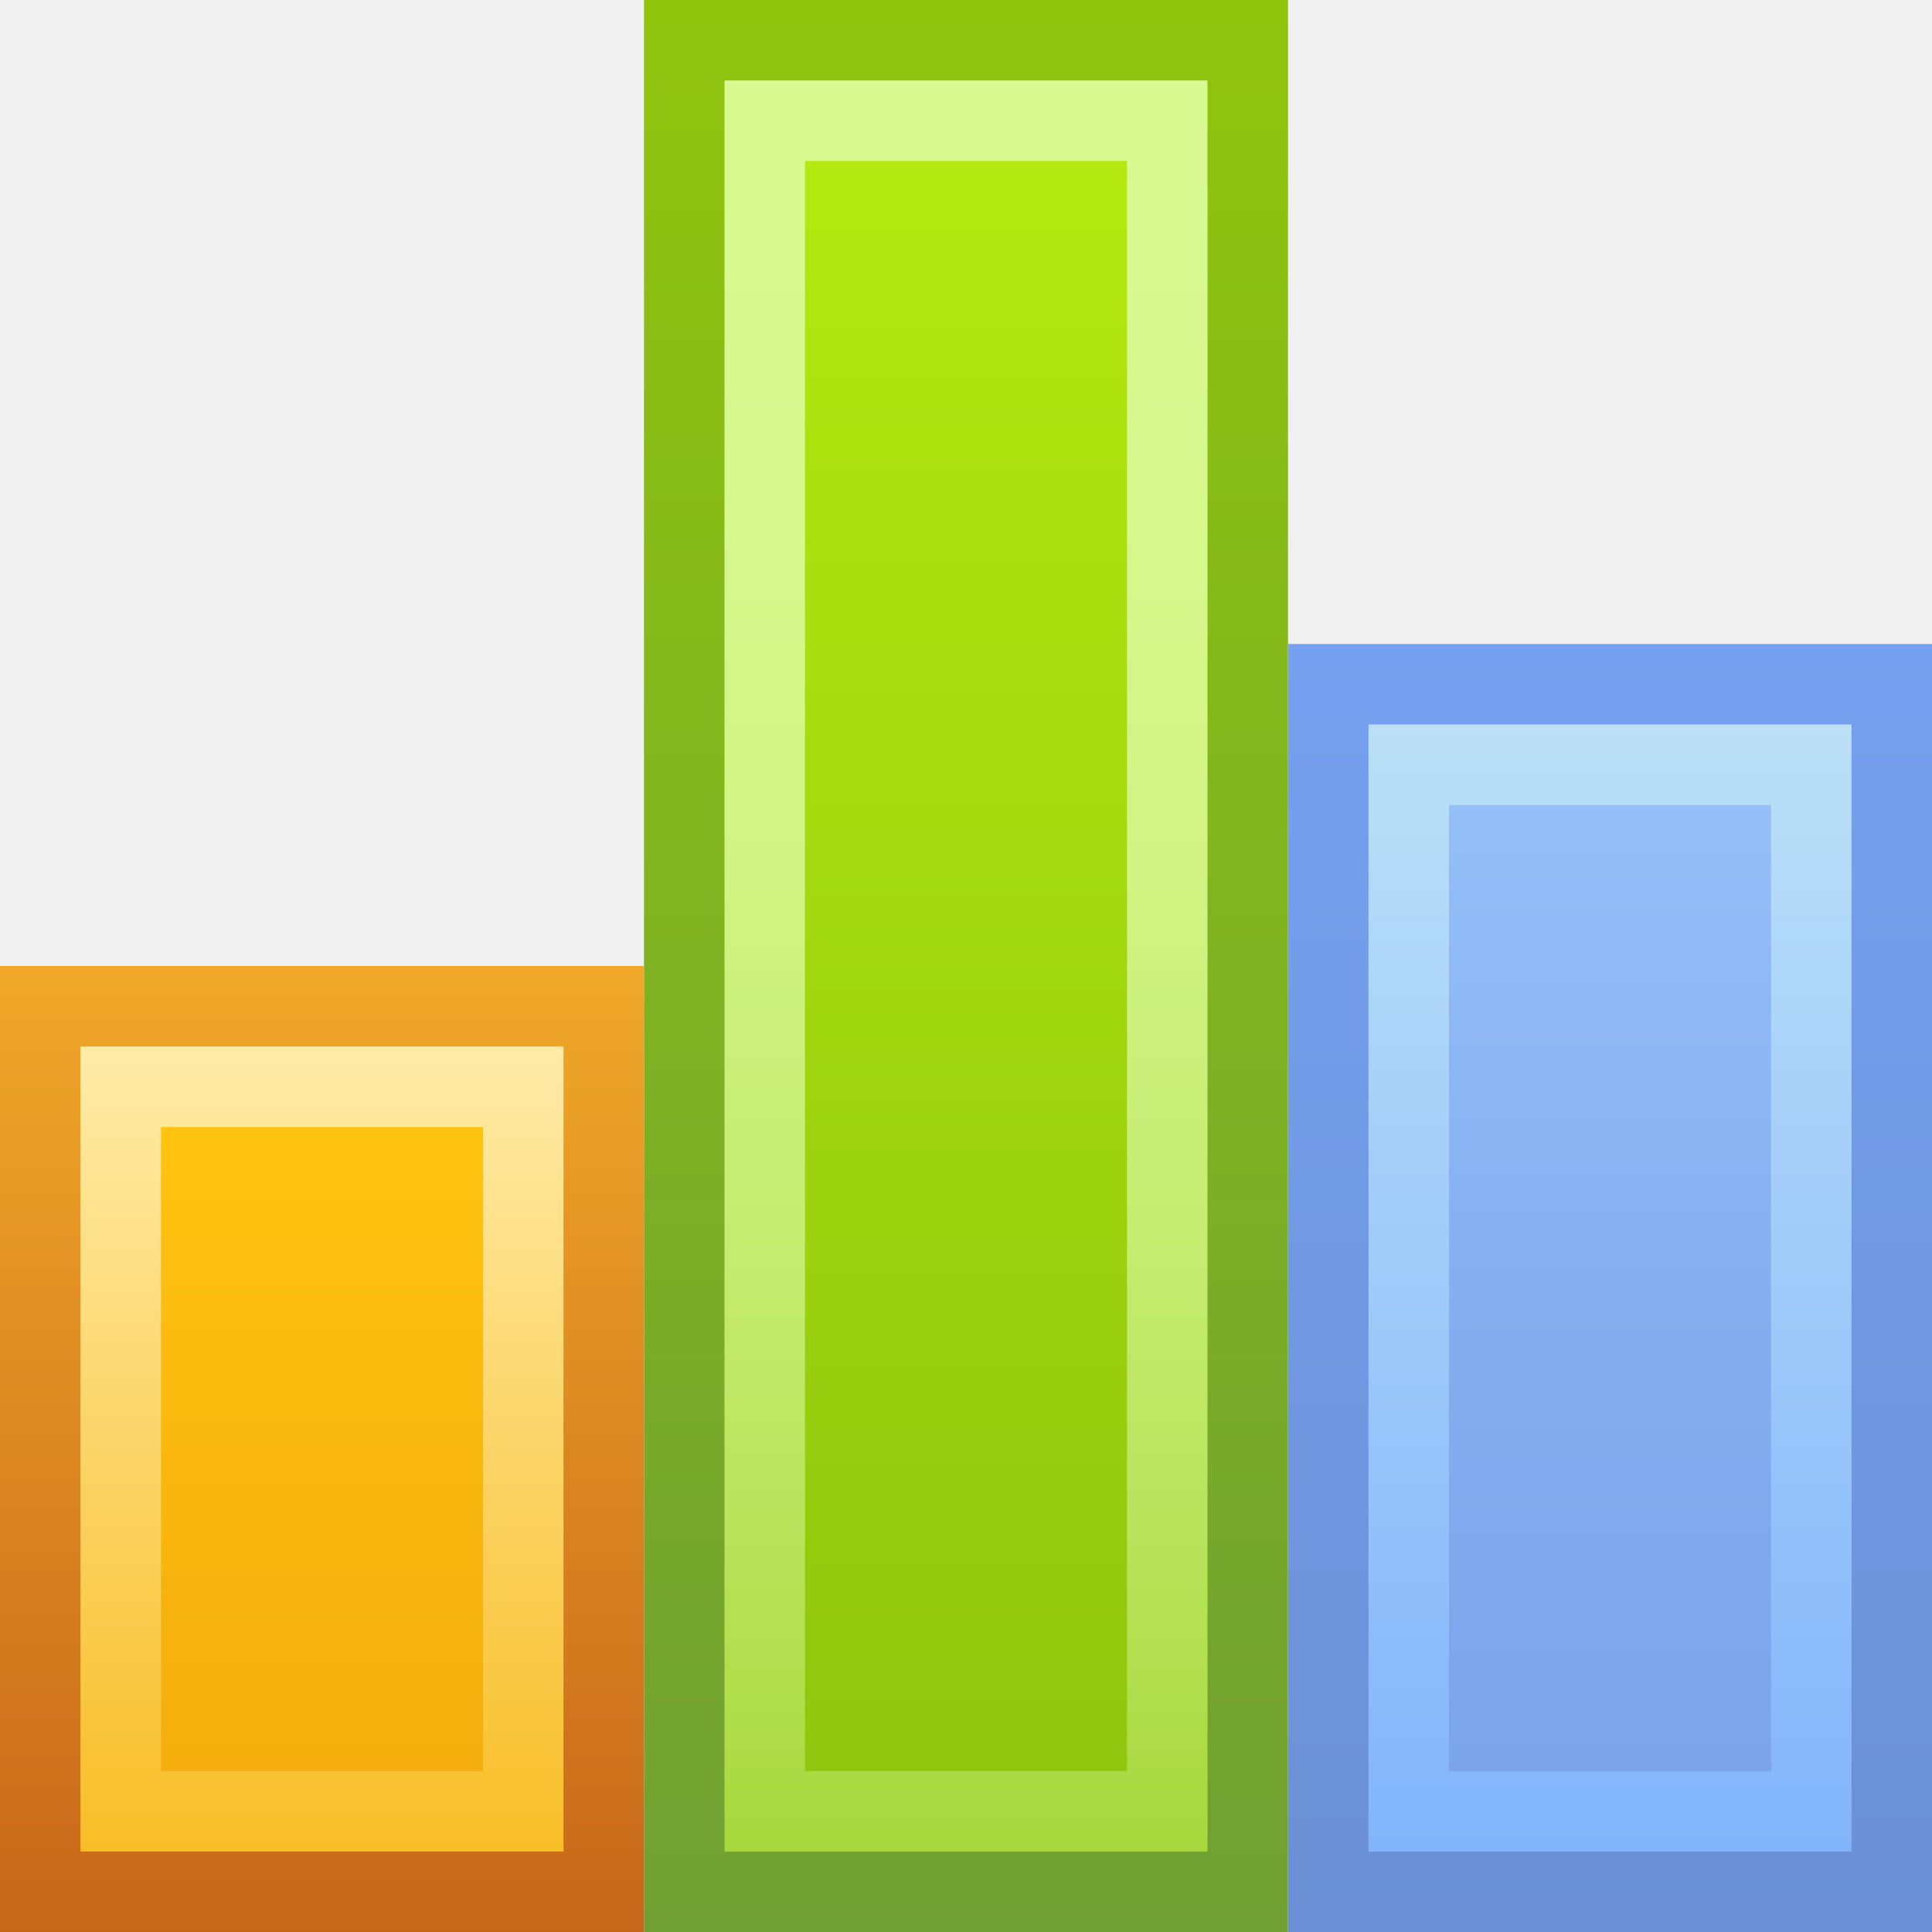
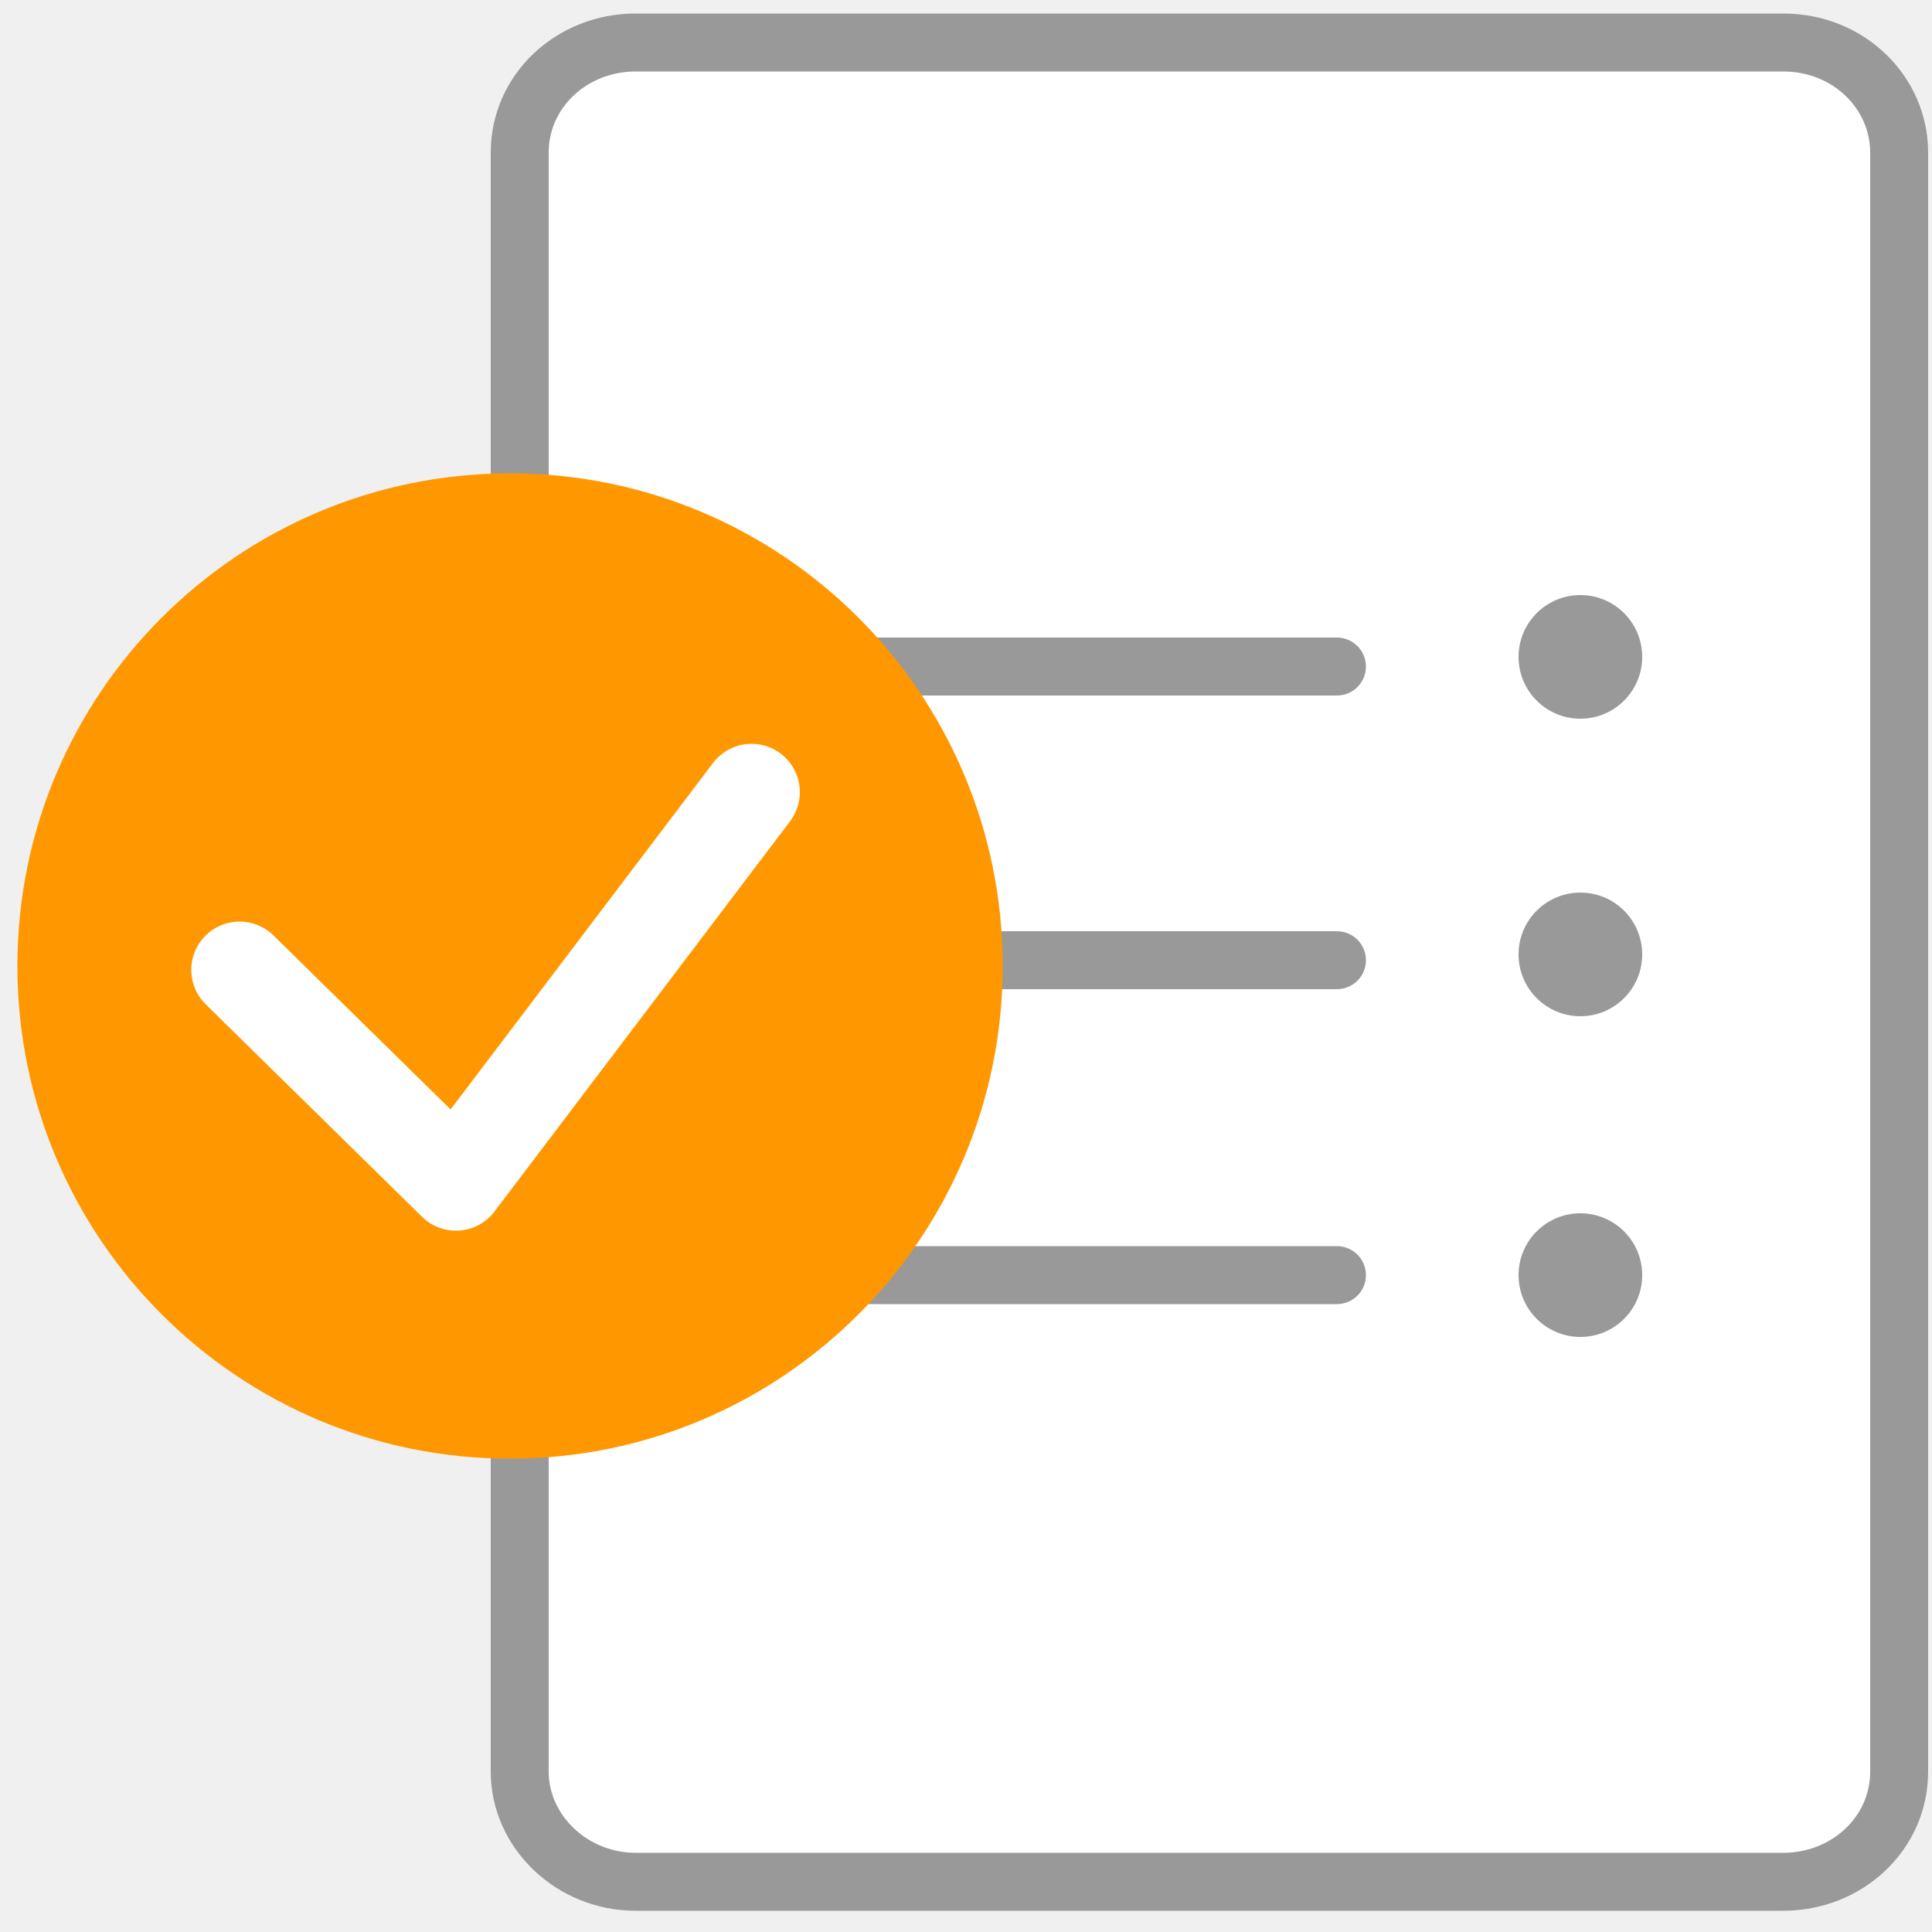
- <svg xmlns="http://www.w3.org/2000/svg" version="1.1" x="0px" y="0px" width="24px" height="24px" viewBox="0 0 24 24" style="overflow:visible;enable-background:new 0 0 24 24;" xml:space="preserve" preserveAspectRatio="xMinYMid meet">
-   <defs>
- </defs>
-   <linearGradient id="SVGID_1_" gradientUnits="userSpaceOnUse" x1="20" y1="8" x2="20" y2="24">
-     <stop offset="0" style="stop-color:#76A1F0" />
-     <stop offset="1" style="stop-color:#6B90D5" />
-   </linearGradient>
-   <rect x="16" y="8" style="fill:url(#SVGID_1_);" width="8" height="16" />
-   <linearGradient id="SVGID_2_" gradientUnits="userSpaceOnUse" x1="20" y1="9" x2="20" y2="23">
-     <stop offset="0" style="stop-color:#BBE0F7" />
-     <stop offset="1" style="stop-color:#82B4FB" />
-   </linearGradient>
-   <rect x="17" y="9" style="fill:url(#SVGID_2_);" width="6" height="14" />
-   <linearGradient id="SVGID_3_" gradientUnits="userSpaceOnUse" x1="20" y1="10" x2="20" y2="22">
-     <stop offset="0" style="stop-color:#95BFF8" />
-     <stop offset="0.557" style="stop-color:#84ADEF" />
-     <stop offset="1" style="stop-color:#7CA4EB" />
-   </linearGradient>
-   <rect x="18" y="10" style="fill:url(#SVGID_3_);" width="4" height="12" />
-   <linearGradient id="SVGID_4_" gradientUnits="userSpaceOnUse" x1="11.999" y1="0" x2="11.999" y2="24">
-     <stop offset="0" style="stop-color:#90C50E" />
-     <stop offset="1" style="stop-color:#70A034" />
-   </linearGradient>
-   <rect x="8" style="fill:url(#SVGID_4_);" width="8" height="24" />
-   <linearGradient id="SVGID_5_" gradientUnits="userSpaceOnUse" x1="11.999" y1="1" x2="11.999" y2="23">
-     <stop offset="0" style="stop-color:#D9F991" />
-     <stop offset="0.239" style="stop-color:#D7F88D" />
-     <stop offset="0.45" style="stop-color:#D1F383" />
-     <stop offset="0.651" style="stop-color:#C6EC71" />
-     <stop offset="0.844" style="stop-color:#B7E257" />
-     <stop offset="1" style="stop-color:#A8D73D" />
-   </linearGradient>
-   <rect x="9" y="1" style="fill:url(#SVGID_5_);" width="6" height="22" />
-   <linearGradient id="SVGID_6_" gradientUnits="userSpaceOnUse" x1="11.999" y1="2" x2="11.999" y2="22">
-     <stop offset="0" style="stop-color:#B3E810" />
-     <stop offset="1" style="stop-color:#90C60D" />
-   </linearGradient>
-   <rect x="10" y="2" style="fill:url(#SVGID_6_);" width="4" height="20" />
-   <linearGradient id="SVGID_7_" gradientUnits="userSpaceOnUse" x1="4" y1="12" x2="4" y2="24">
-     <stop offset="0" style="stop-color:#F0A829" />
-     <stop offset="1" style="stop-color:#C7671A" />
-   </linearGradient>
-   <rect y="12" style="fill:url(#SVGID_7_);" width="8" height="12" />
-   <linearGradient id="SVGID_8_" gradientUnits="userSpaceOnUse" x1="4" y1="13" x2="4" y2="23">
-     <stop offset="0" style="stop-color:#FFEBA8" />
-     <stop offset="1" style="stop-color:#F8BE27" />
-   </linearGradient>
-   <rect x="1" y="13" style="fill:url(#SVGID_8_);" width="6" height="10" />
-   <linearGradient id="SVGID_9_" gradientUnits="userSpaceOnUse" x1="4" y1="14" x2="4" y2="22">
-     <stop offset="0" style="stop-color:#FFC30F" />
-     <stop offset="1" style="stop-color:#F5AE0D" />
-   </linearGradient>
-   <rect x="2" y="14" style="fill:url(#SVGID_9_);" width="4" height="8" />
+ <svg xmlns="http://www.w3.org/2000/svg" viewBox="0 0 100 100" enable-background="new 0 0 100 100">
+   <g stroke-miterlimit="10">
+     <g stroke="#999">
+       <g fill="#fff" stroke-linejoin="round" stroke-linecap="round" stroke-width="3">
+         <path d="m92.3 2.2c3.4 0 6 2.6 6 5.7v83.8c0 3.2-2.7 5.7-6 5.7h-59.4c-3.3 0-6-2.6-6-5.7v-83.8c0-3.2 2.7-5.7 6-5.7h59.4z" />
+         <path d="m44.1 34.5h25.1" />
+         <path d="m44.1 49.7h25.1" />
+         <path d="m44.1 66h25.1" />
+       </g>
+       <g fill="#999">
+         <circle cx="81.8" cy="66" r="2.7" />
+         <circle cx="81.8" cy="49.4" r="2.7" />
+         <circle cx="81.8" cy="34" r="2.7" />
+       </g>
+     </g>
+     <g stroke-linejoin="round" stroke-linecap="round">
+       <circle cx="26.4" cy="50" r="24" fill="#ff9800" stroke="#ff9800" stroke-width="3" />
+       <path d="m12.4 50.2l11.2 11m0 0l15.3-20.2" fill="none" stroke="#fff" stroke-width="5" />
+     </g>
+   </g>
</svg>
